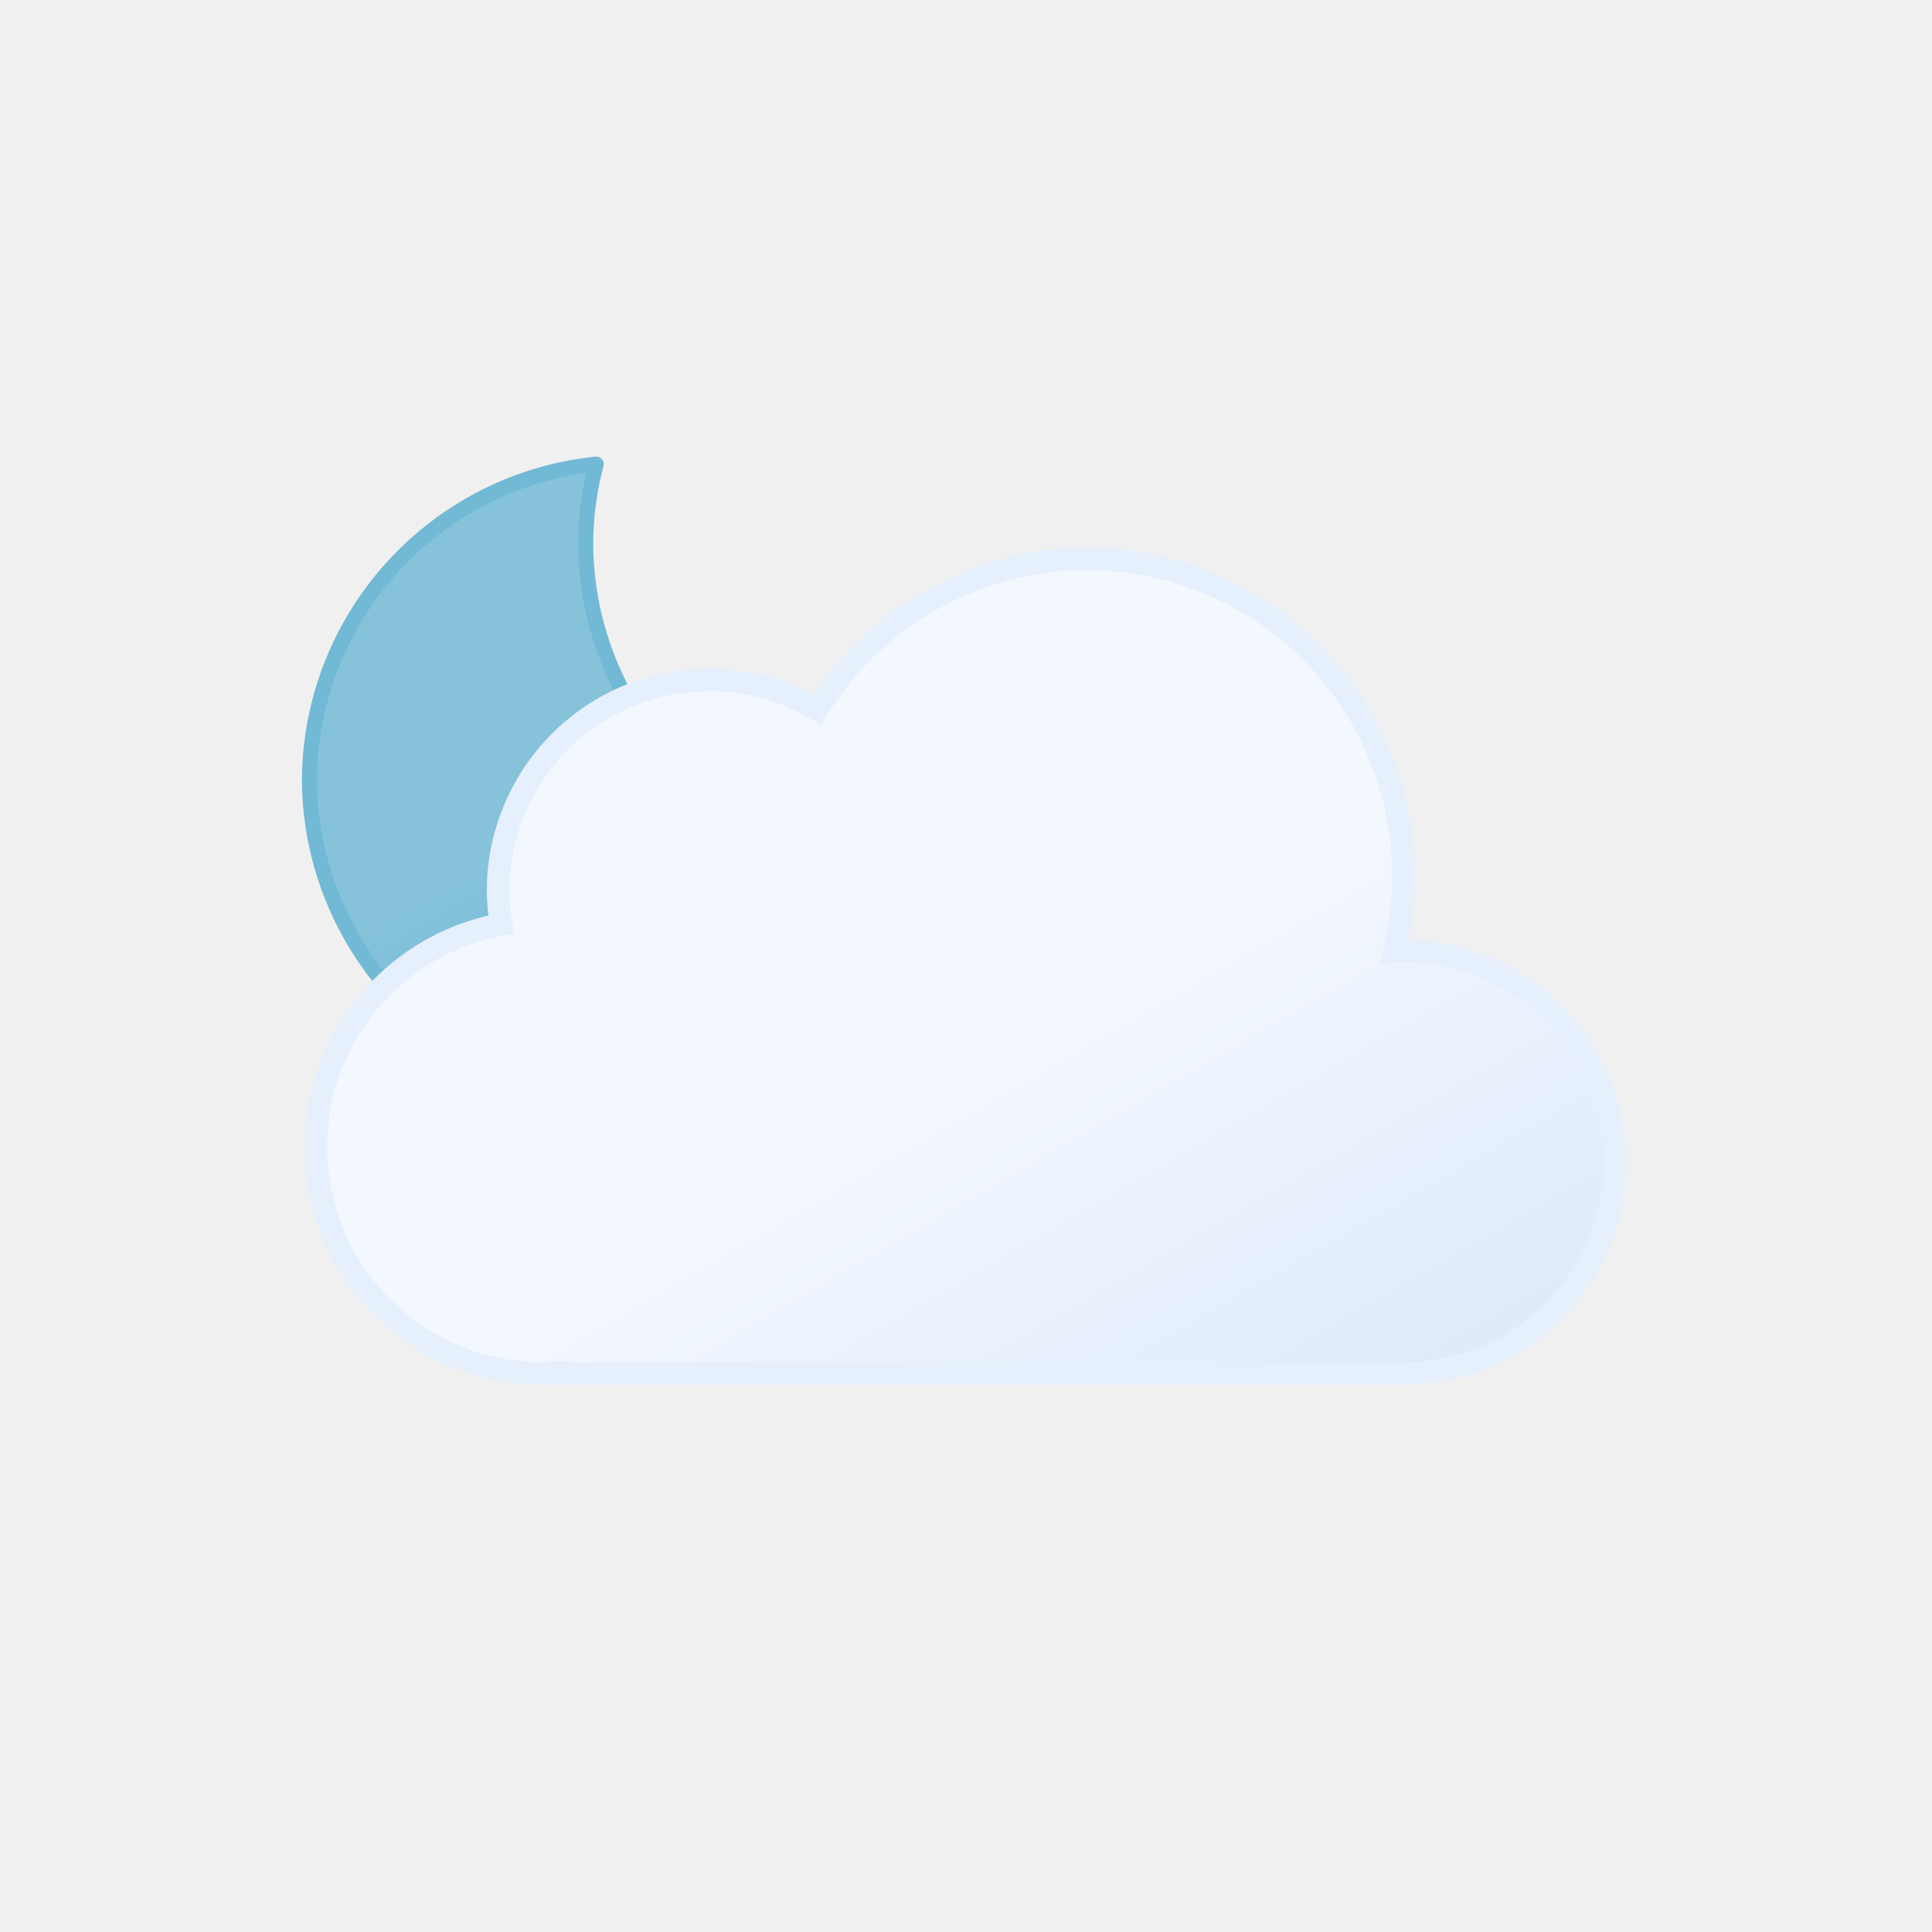
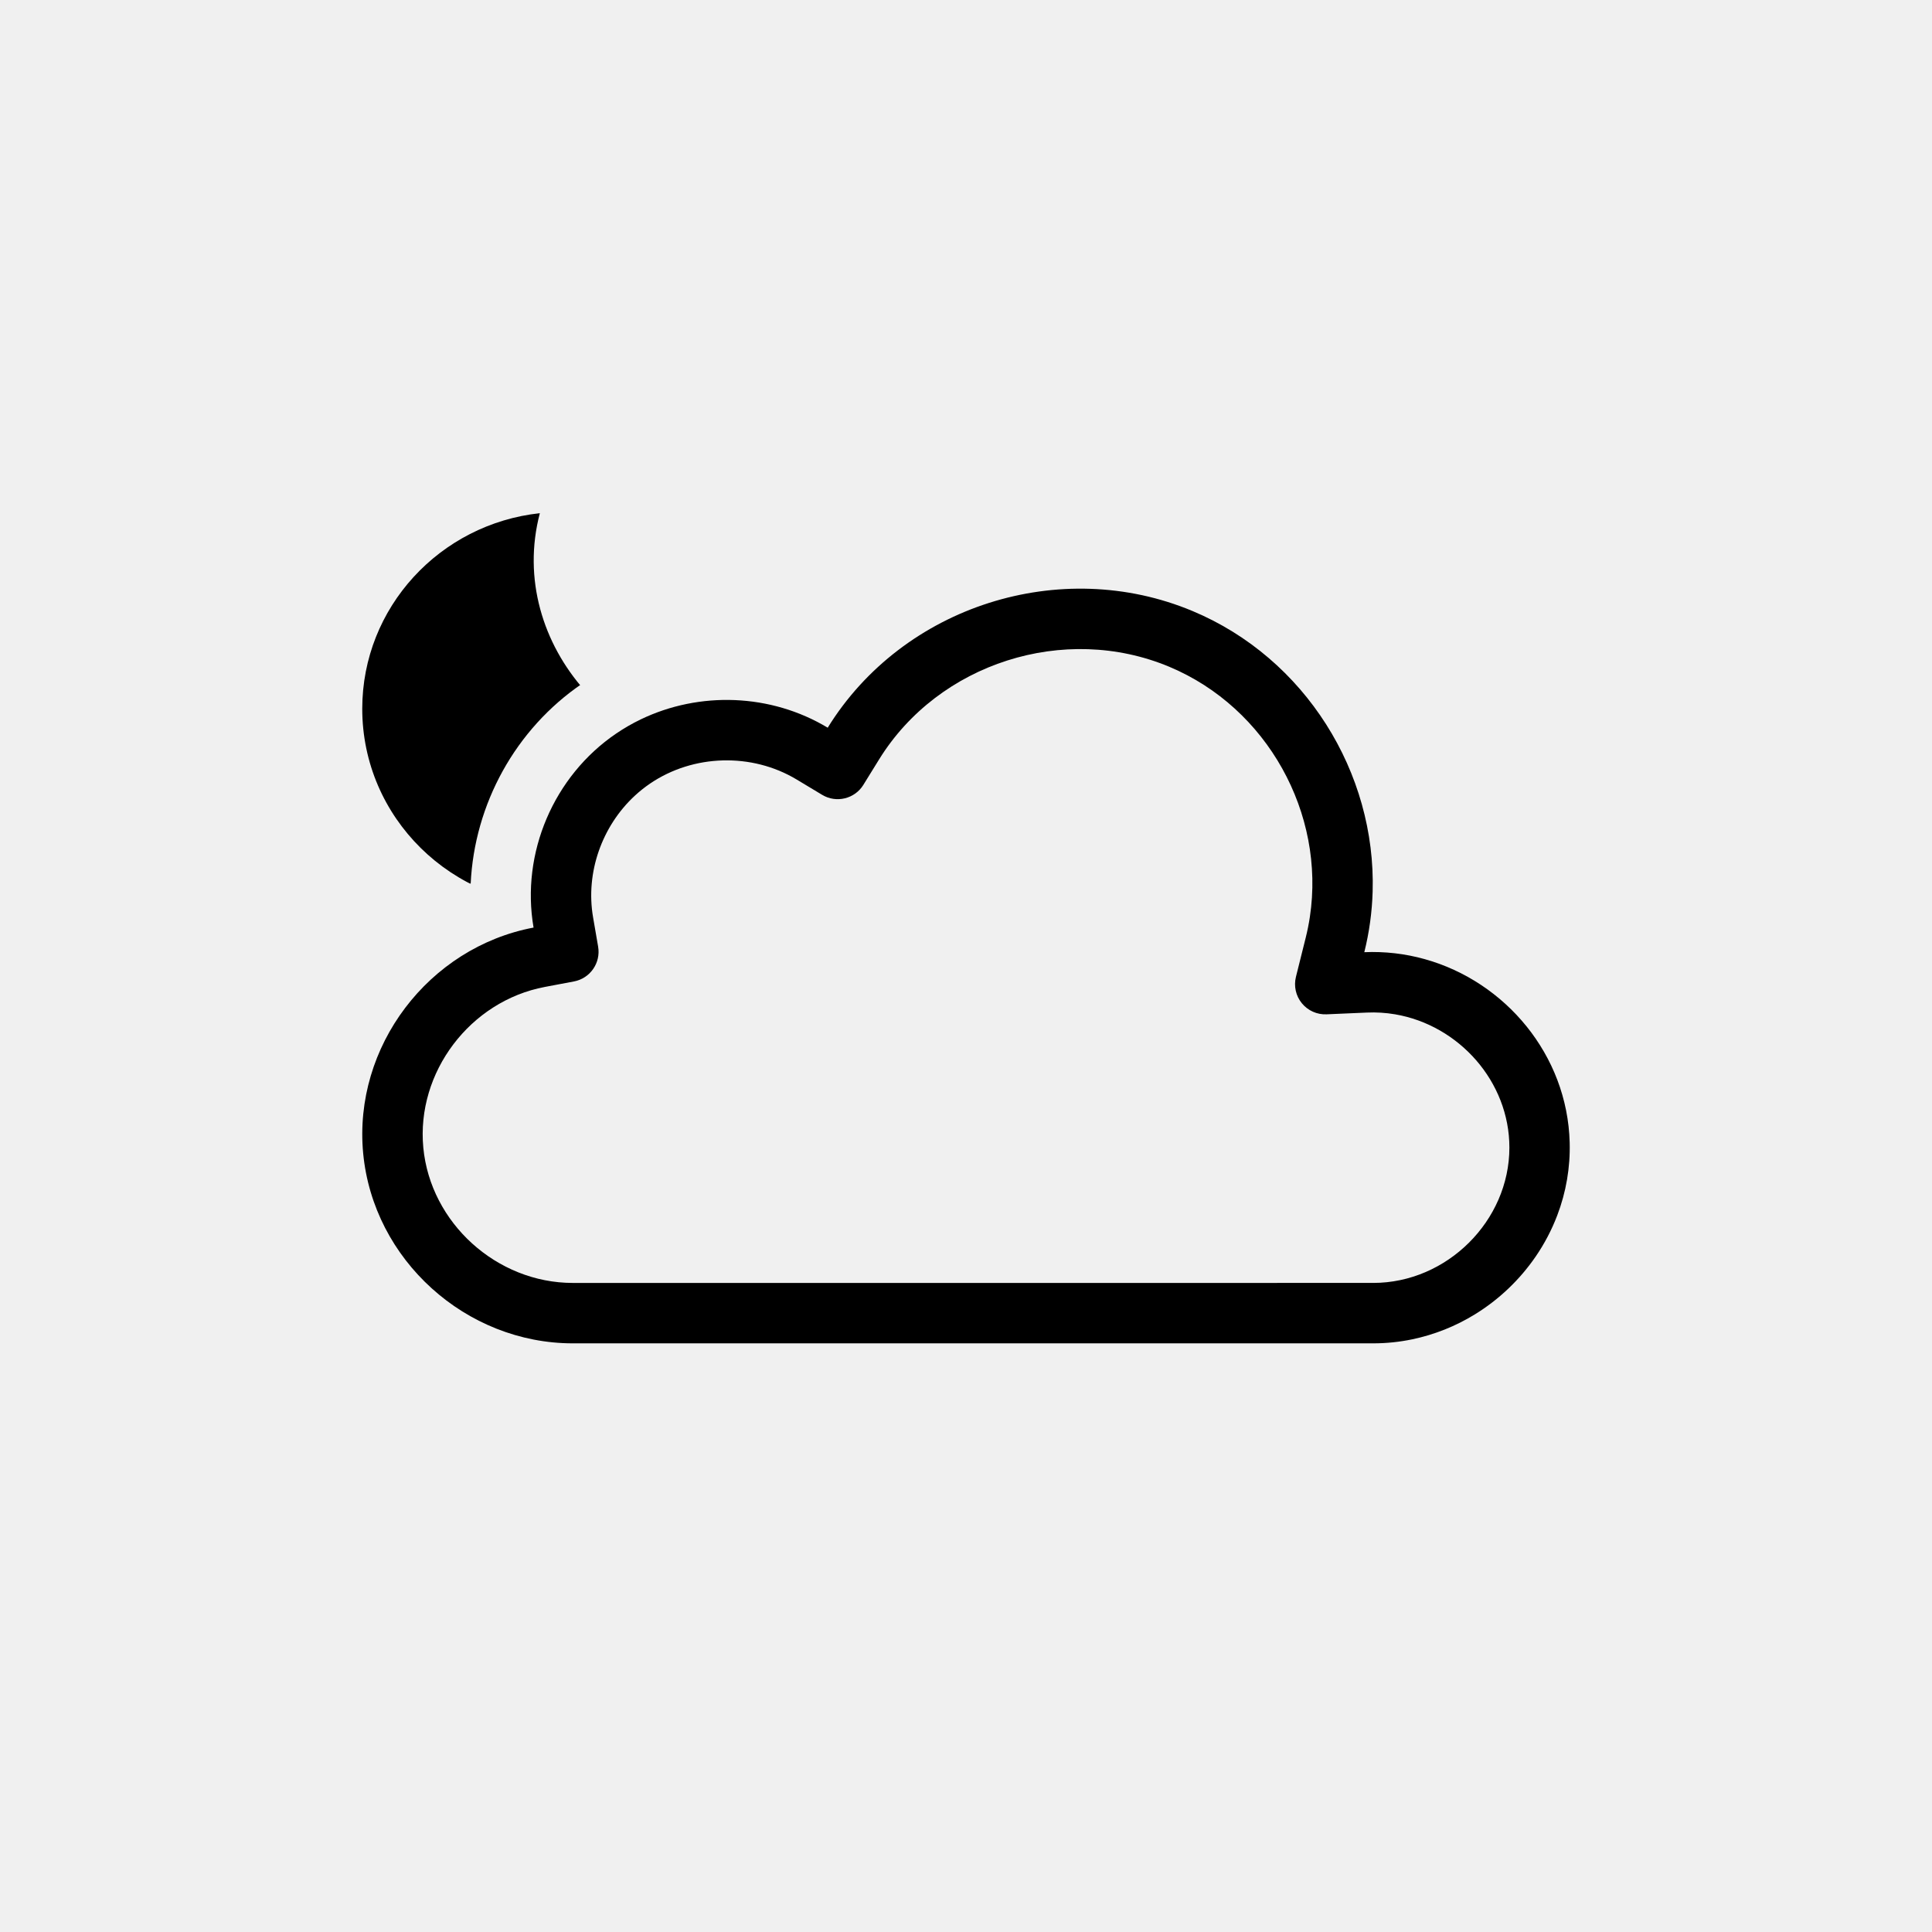
- <svg xmlns="http://www.w3.org/2000/svg" xmlns:xlink="http://www.w3.org/1999/xlink" viewBox="0 0 512 512">
+ <svg xmlns="http://www.w3.org/2000/svg" fill="none" viewBox="0 0 128 128">
+   <g id="partly-cloudy-night__partly-cloudy-night" clip-path="url(#partly-cloudy-night__clip0_2038_14014)">
+     <g id="partly-cloudy-night__Sky">
+       <g id="partly-cloudy-night__Mask group">
+         <mask id="partly-cloudy-night__mask0_2038_14014" width="128" height="128" x="0" y="0" maskUnits="userSpaceOnUse" style="mask-type:alpha">
+           <g id="partly-cloudy-night__Cloud Mask">
+             <path id="partly-cloudy-night__Subtract" fill="#000" fill-rule="evenodd" d="M128 0H0v128h128zM37.952 93h53.023c9.252 0 17.023-7.647 17.023-16.972 0-8.006-5.693-14.678-13.073-16.477.437-9.65-5.25-18.942-14.374-22.759-9.444-3.95-20.485-1.18-27.02 6.446-4.96-1.642-10.55-.942-14.957 2.053-4.428 3.009-7.143 7.99-7.39 13.247-7.12 2.925-11.856 10.313-11.106 18.246.864 9.145 8.75 16.218 17.874 16.216" clip-rule="evenodd" />
+           </g>
+         </mask>
+         <g mask="url(#partly-cloudy-night__mask0_2038_14014)">
+           <g id="partly-cloudy-night__Moon">
+             <path id="partly-cloudy-night__Moon_2" fill="currentColor" d="M35.766 34C29.15 34.714 24 40.241 24 46.959 24 54.16 29.918 60 37.218 60 43.37 60 48.527 55.846 50 50.23c-8.783.941-16.523-7.51-14.234-16.23" />
+           </g>
+         </g>
+       </g>
+       <g id="partly-cloudy-night__Clouds">
+         <g id="partly-cloudy-night__Cloud">
+           <path id="partly-cloudy-night__Cloud_2" fill="currentColor" fill-rule="evenodd" d="M54.837 48.212c-3.763-2.264-8.491-2.43-12.396-.546q-.837.404-1.617.933c-4.141 2.814-6.324 7.916-5.474 12.855-6.96 1.315-11.956 7.887-11.289 14.954C24.73 83.474 30.868 89 37.951 89h53.026c.884 0 1.75-.092 2.59-.267a13 13 0 0 0 4.153-1.656 13.4 13.4 0 0 0 4.024-3.83 13 13 0 0 0 1.424-2.715 12.6 12.6 0 0 0 .827-4.846c-.155-5.785-4.252-10.65-9.604-12.141a12.8 12.8 0 0 0-4.002-.46c.332-1.333.513-2.678.552-4.014.23-7.885-4.465-15.464-11.933-18.589-8.743-3.658-19.18-.344-24.17 7.73m36.14 36.785c4.888 0 9.023-4.118 9.023-8.969 0-4.375-3.35-8.11-7.578-8.828a8.8 8.8 0 0 0-1.86-.115l-2.675.116a2 2 0 0 1-2.028-2.484l.649-2.6q.17-.682.273-1.368c1.036-6.853-2.823-13.857-9.315-16.574-6.941-2.904-15.278-.248-19.227 6.142l-1.039 1.68V52a2 2 0 0 1-2.73.661l-1.693-1.018c-2.965-1.783-6.845-1.676-9.706.268q-.535.365-1.005.799c-2.19 2.022-3.284 5.106-2.774 8.066l.334 1.94v.002a2 2 0 0 1-1.6 2.305l-1.934.365c-4.95.936-8.52 5.658-8.048 10.644.471 4.989 4.865 8.967 9.908 8.966z" clip-rule="evenodd" />
+         </g>
+       </g>
+     </g>
+   </g>
  <defs>
-     <symbol id="d" viewBox="0 0 172 172">
-       <path fill="url(#b)" stroke="#72b9d5" stroke-linecap="round" stroke-linejoin="round" stroke-width="4" d="M160.6 107.4a84.8 84.8 0 01-85.4-84.3A83.3 83.3 0 0178 2 84.7 84.7 0 002 85.7 84.8 84.8 0 0087.4 170a85.2 85.2 0 0082.6-63.1 88 88 0 01-9.4.5Z" />
-     </symbol>
-     <symbol id="e" viewBox="0 0 350 222">
-       <path fill="url(#a)" stroke="#e6effc" stroke-miterlimit="10" stroke-width="6" d="m291 107-2.5.1A83.9 83.9 0 00135.6 43 56 56 0 0051 91a56.6 56.6 0 00.8 9A60 60 0 0063 219l4-.2v.2h224a56 56 0 000-112Z" />
-     </symbol>
-     <symbol id="c" viewBox="0 0 351 246">
-       <use xlink:href="#d" width="172" height="172" />
-       <use xlink:href="#e" width="350" height="222" transform="translate(1 24)" />
-     </symbol>
-     <linearGradient id="a" x1="99.5" x2="232.6" y1="30.7" y2="261.4" gradientUnits="userSpaceOnUse">
-       <stop offset="0" stop-color="#f3f7fe" />
-       <stop offset=".5" stop-color="#f3f7fe" />
-       <stop offset="1" stop-color="#deeafb" />
-     </linearGradient>
-     <linearGradient id="b" x1="34.7" x2="119.2" y1="18.6" y2="165" gradientUnits="userSpaceOnUse">
-       <stop offset="0" stop-color="#86c3db" />
-       <stop offset=".5" stop-color="#86c3db" />
-       <stop offset="1" stop-color="#5eafcf" />
-     </linearGradient>
+     <clipPath id="partly-cloudy-night__clip0_2038_14014">
+       <rect width="128" height="128" fill="#fff" />
+     </clipPath>
  </defs>
-   <use xlink:href="#c" width="351" height="246" transform="translate(80 121)" />
</svg>
